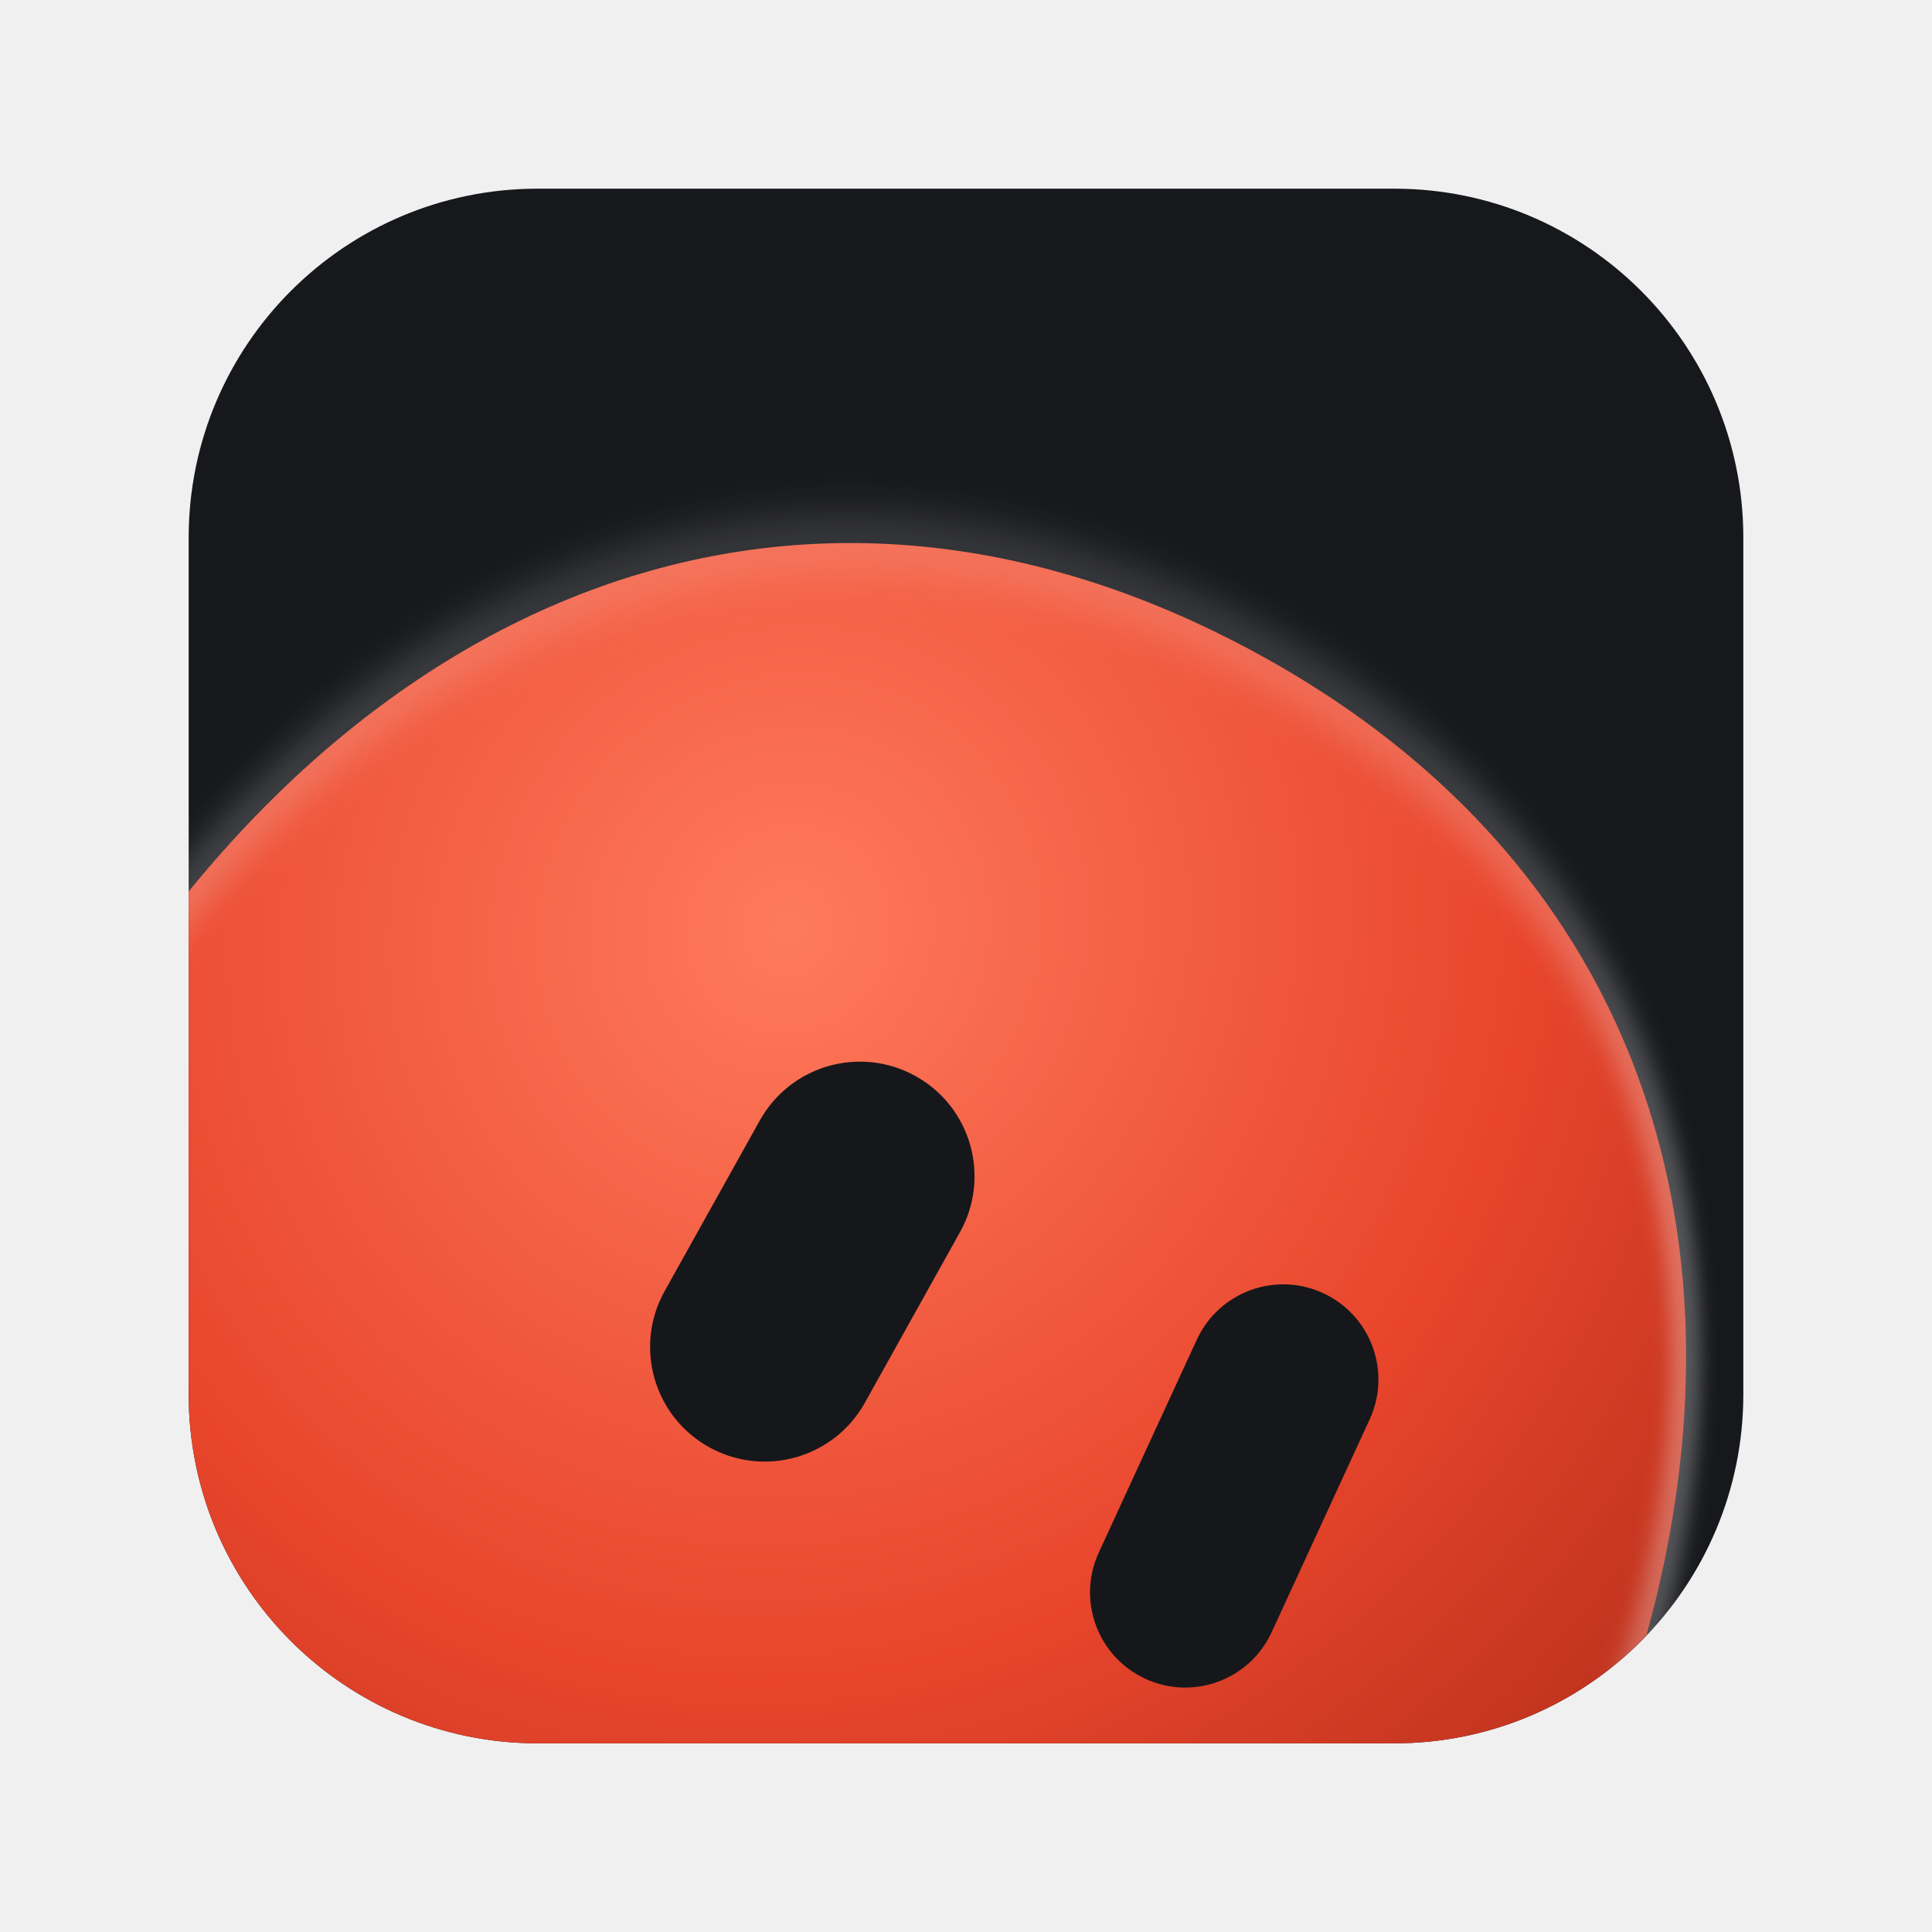
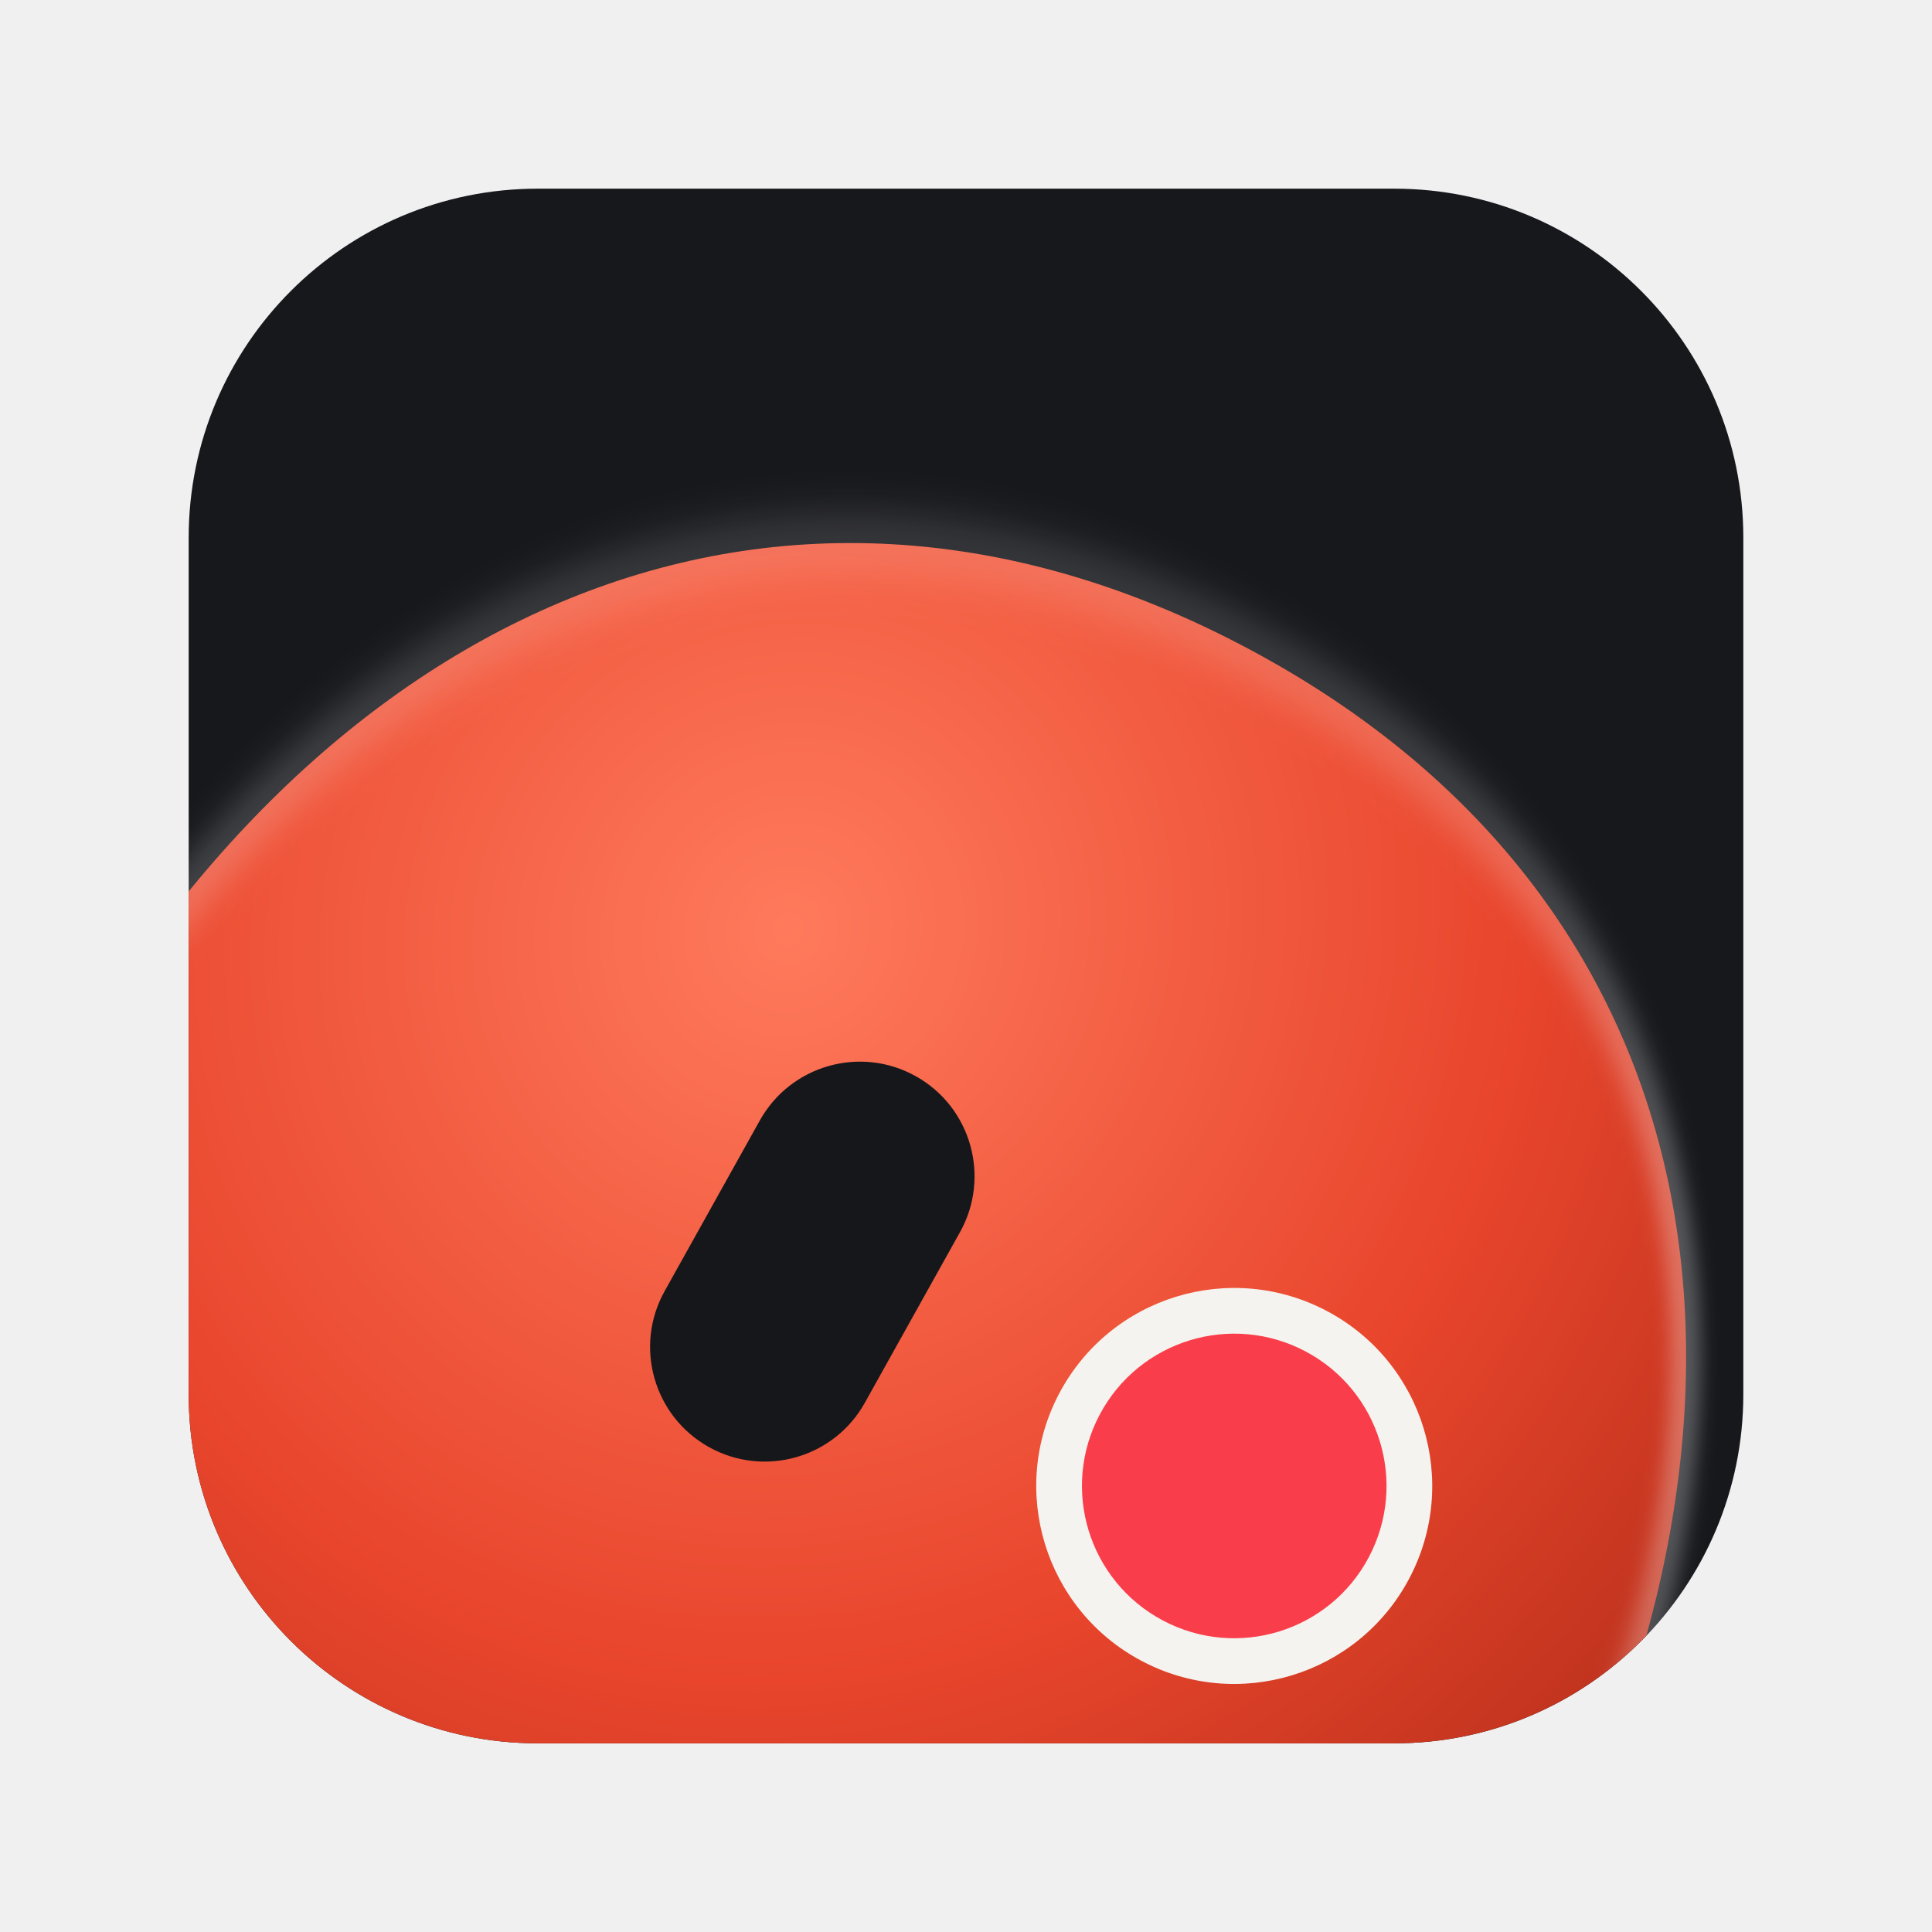
<svg xmlns="http://www.w3.org/2000/svg" width="1024" height="1024" viewBox="0 0 1024 1024">
  <defs>
    <clipPath id="c">
      <rect x="100" y="100" width="824" height="824" rx="185" />
    </clipPath>
    <radialGradient id="b" cx="0.34" cy="0.26" r="0.85">
      <stop offset="0" stop-color="#FF7A5C" />
      <stop offset="0.5" stop-color="#E8452C" />
      <stop offset="1" stop-color="#9E2412" />
    </radialGradient>
    <radialGradient id="f" cx="0.35" cy="0.25" r="0.9">
      <stop offset="0" stop-color="#FFFFFF" />
      <stop offset="1" stop-color="#DCD8CF" />
    </radialGradient>
    <filter id="r" x="-20%" y="-20%" width="140%" height="140%">
      <feGaussianBlur stdDeviation="0.9" />
    </filter>
  </defs>
  <g clip-path="url(#c)">
    <rect x="100" y="100" width="824" height="824" fill="#17181C" />
    <g transform="translate(440 760) rotate(28) scale(11.5) translate(-50 -52)">
      <path d="M50 11C75.3 11 89 30.68 89 56.1C89 78.24 74.18 93 50 93C25.82 93 11 78.24 11 56.1C11 30.68 24.7 11 50 11Z" fill="url(#b)" />
      <rect x="40.264" y="35.589" width="10.565" height="19.572" rx="5.282" fill="#16171B" transform="rotate(1.148 45.546 45.375)" />
-       <rect x="63.183" y="35.589" width="8.773" height="19.572" rx="4.386" fill="#16171B" transform="rotate(-3.275 67.57 45.375)" />
+       <circle cx="67.57" cy="45.375" r="9.124" fill="#F4F3EF" />
+       <circle cx="67.57" cy="45.375" r="7.018" fill="#FA3D4A" />
      <path d="M50 11C75.3 11 89 30.68 89 56.1C89 78.24 74.18 93 50 93C25.82 93 11 78.24 11 56.1C11 30.68 24.7 11 50 11Z" fill="none" stroke="#FFFFFF" stroke-opacity="0.28" stroke-width="1.4" filter="url(#r)" />
    </g>
  </g>
</svg>
